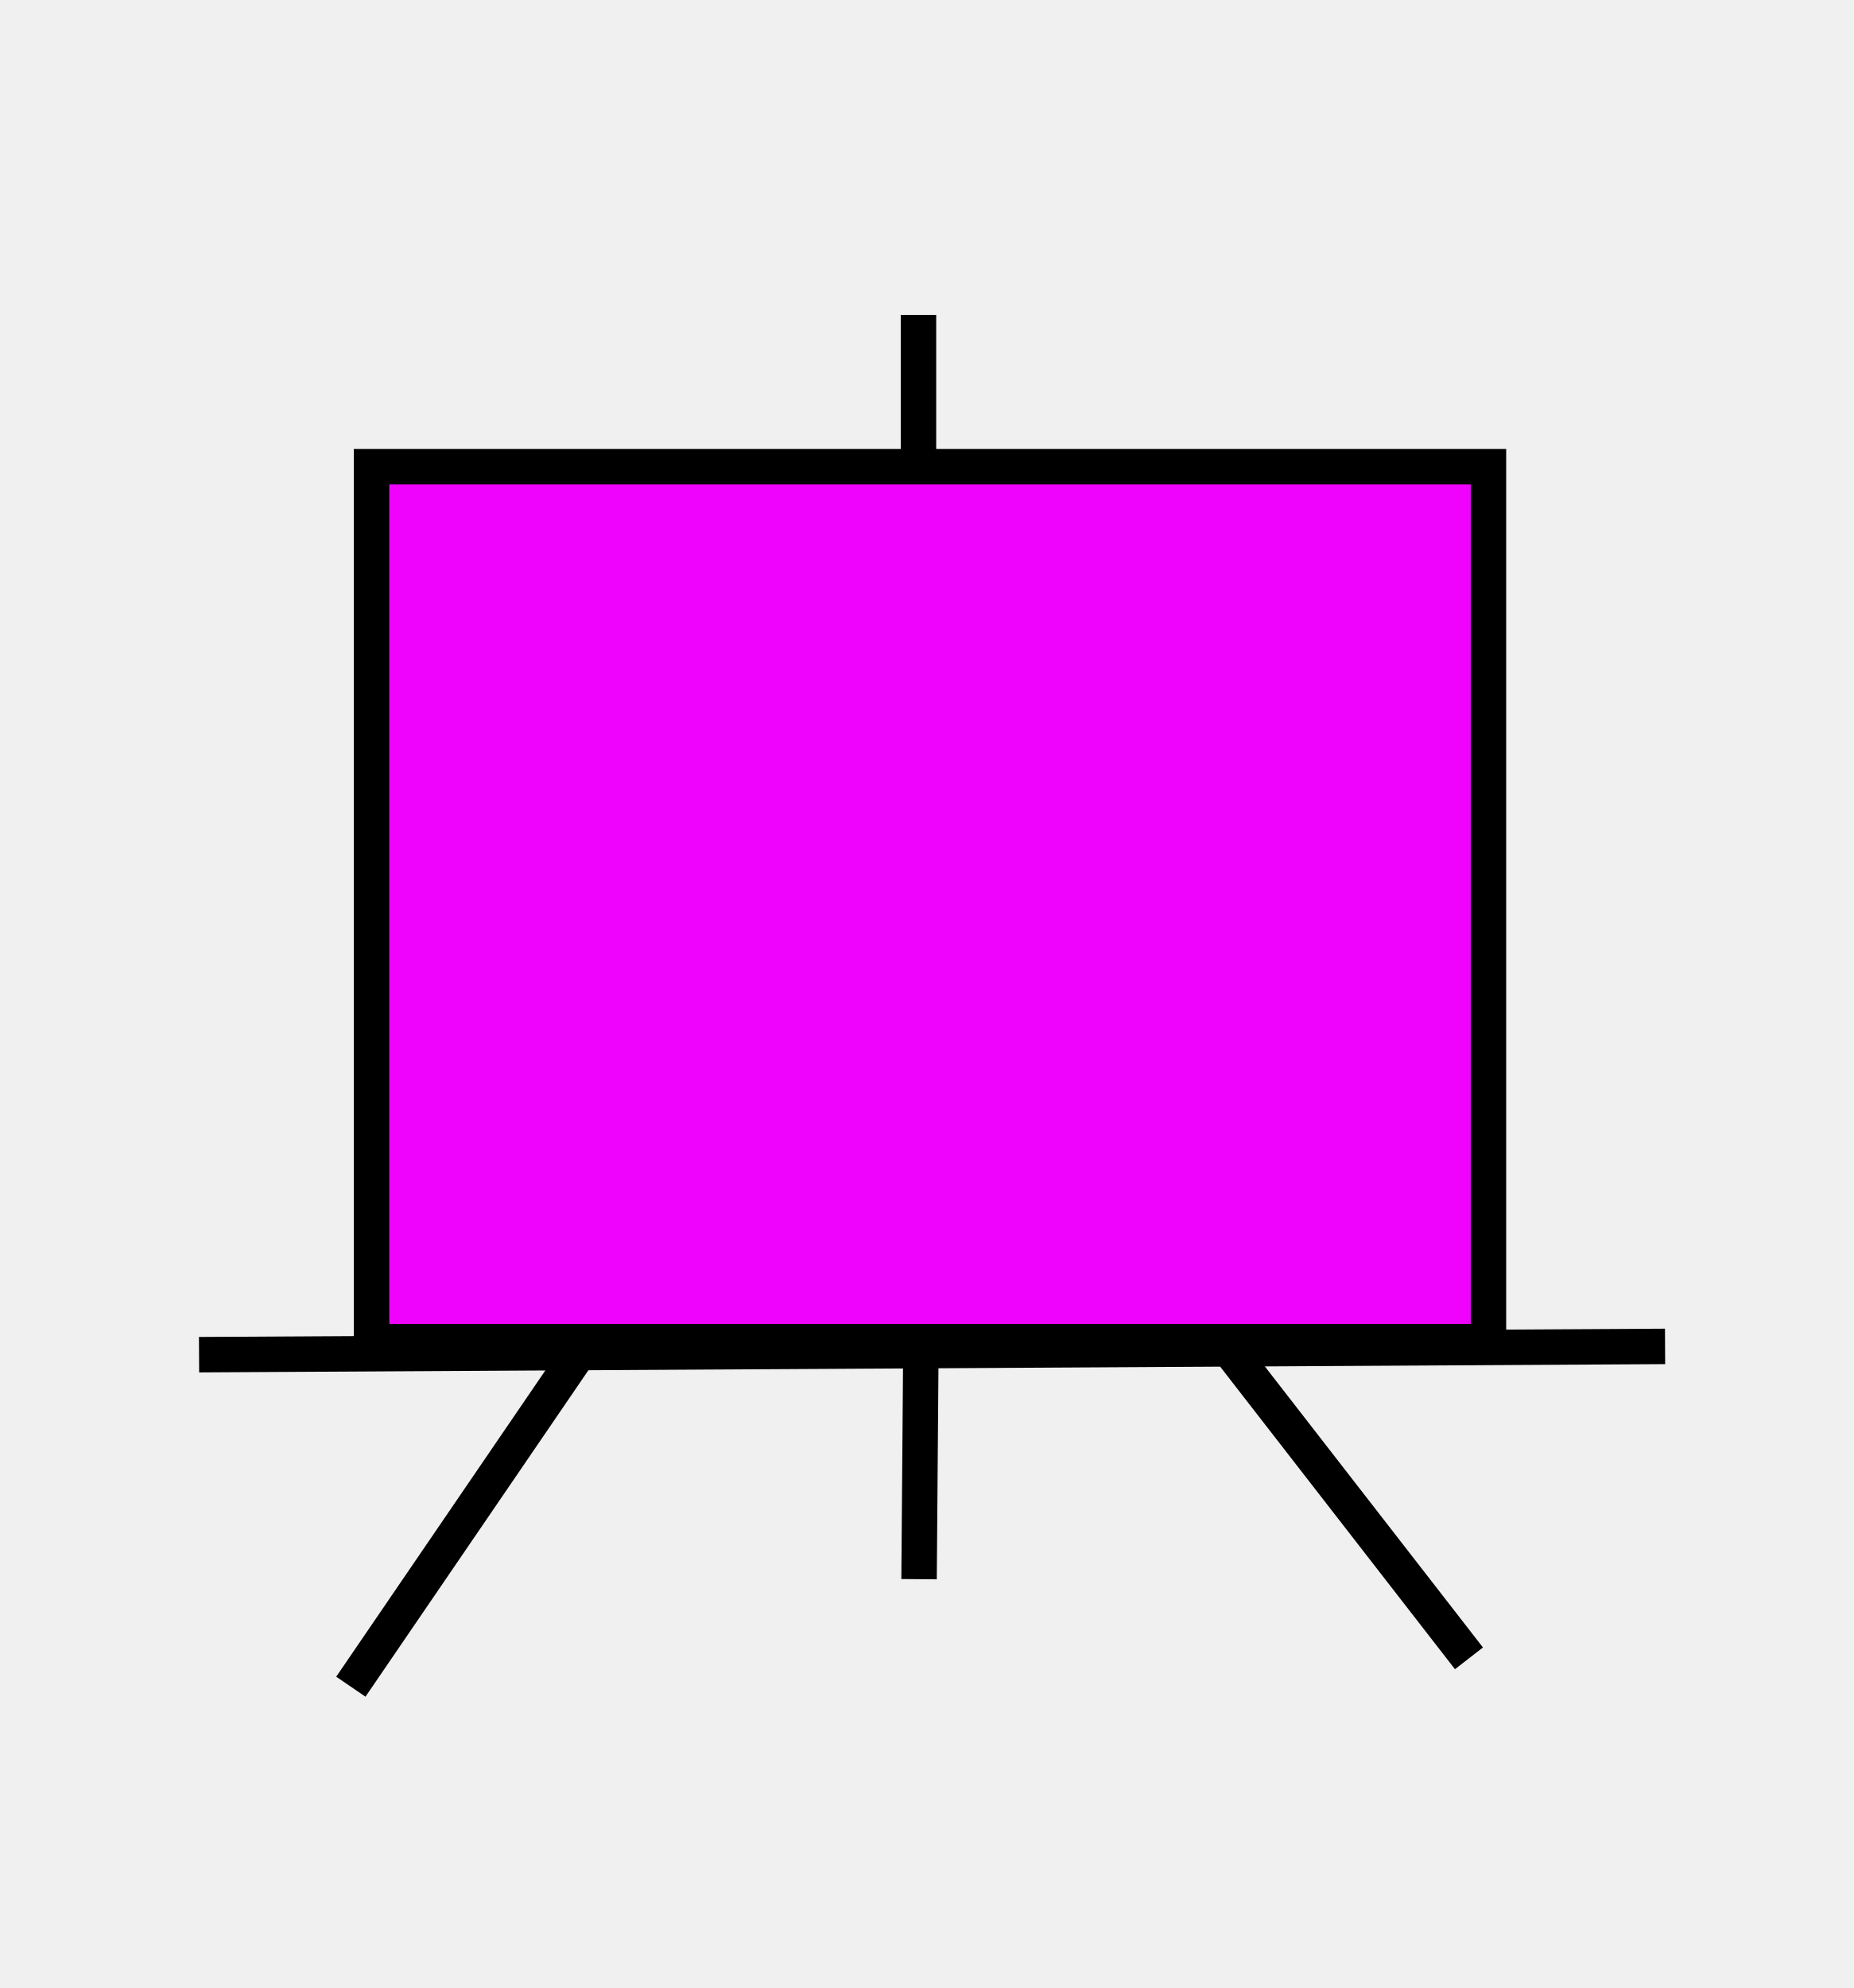
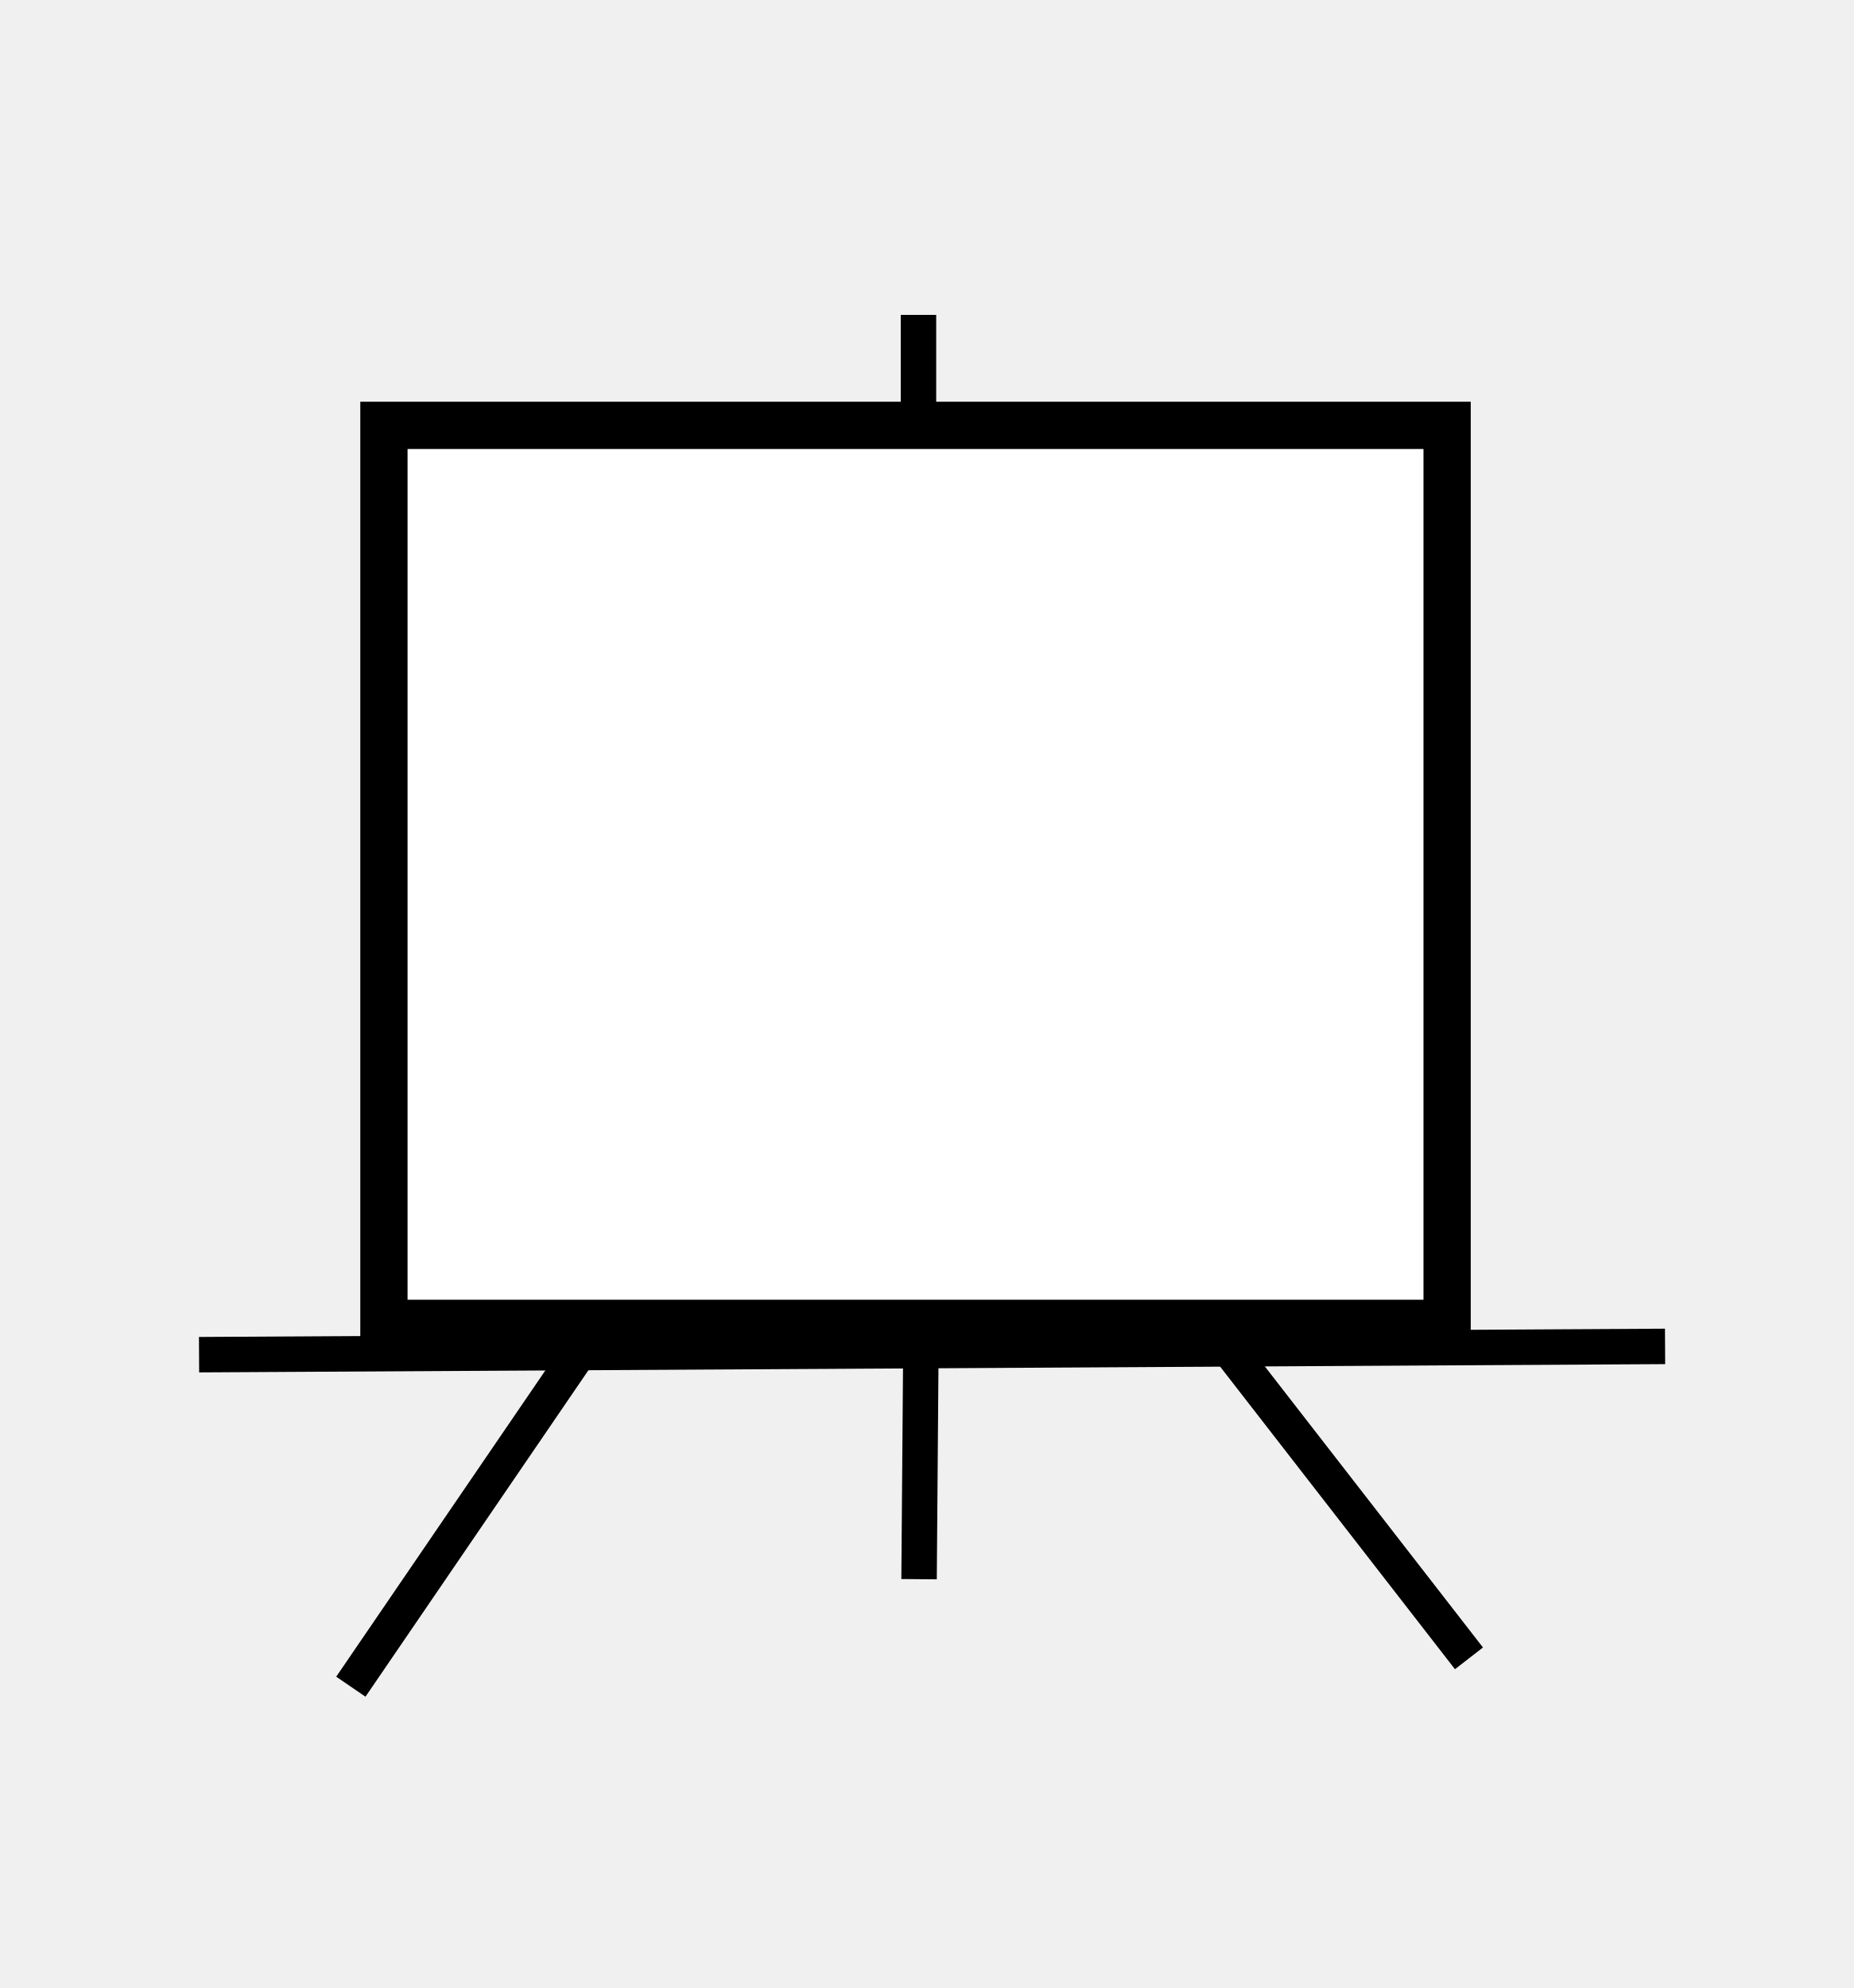
<svg xmlns="http://www.w3.org/2000/svg" version="1.1" id="canvas" x="0px" y="0px" viewBox="0 0 313.8 336.5" style="enable-background:new 0 0 313.8 336.5;" xml:space="preserve">
  <style type="text/css">
- 	.st0{fill:#EF03FC;}
- 	.st1{fill:none;stroke:#000000;stroke-width:6;stroke-miterlimit:10;}
+ 	.st0{fill:none;stroke:#000000;stroke-width:6;stroke-miterlimit:10;}
+ 	.st1{fill:#FFFFFF;stroke:#000000;stroke-width:8;stroke-miterlimit:10;}
</style>
-   <g id="canvas_1_">
-     <rect x="62.9" y="79" class="st0" width="189.1" height="148.1" />
-     <path d="M249,82v142.1H65.9V82H249 M255,76H59.9v154.1H255V76L255,76z" />
+   <g id="topline">
+     <line class="st0" x1="155.5" y1="53.3" x2="155.5" y2="76.1" />
  </g>
-   <g id="topline">
-     <line class="st1" x1="155.5" y1="53.3" x2="155.5" y2="76.1" />
-   </g>
-   <line id="shelf" class="st1" x1="33.7" y1="229.3" x2="281.9" y2="227.9" />
-   <line id="leg1" class="st1" x1="98.4" y1="228.4" x2="59.4" y2="285.5" />
-   <line id="leg2" class="st1" x1="155.9" y1="229.3" x2="155.6" y2="267.3" />
-   <line id="leg3" class="st1" x1="208.8" y1="229.3" x2="248.7" y2="280.7" />
+   <line id="shelf" class="st0" x1="33.7" y1="229.3" x2="281.9" y2="227.9" />
+   <line id="leg1" class="st0" x1="98.4" y1="228.4" x2="59.4" y2="285.5" />
+   <line id="leg2" class="st0" x1="155.9" y1="229.3" x2="155.6" y2="267.3" />
+   <line id="leg3" class="st0" x1="208.8" y1="229.3" x2="248.7" y2="280.7" />
+   <rect id="canvasboard" x="65" y="72" class="st1" width="180" height="152" />
</svg>
